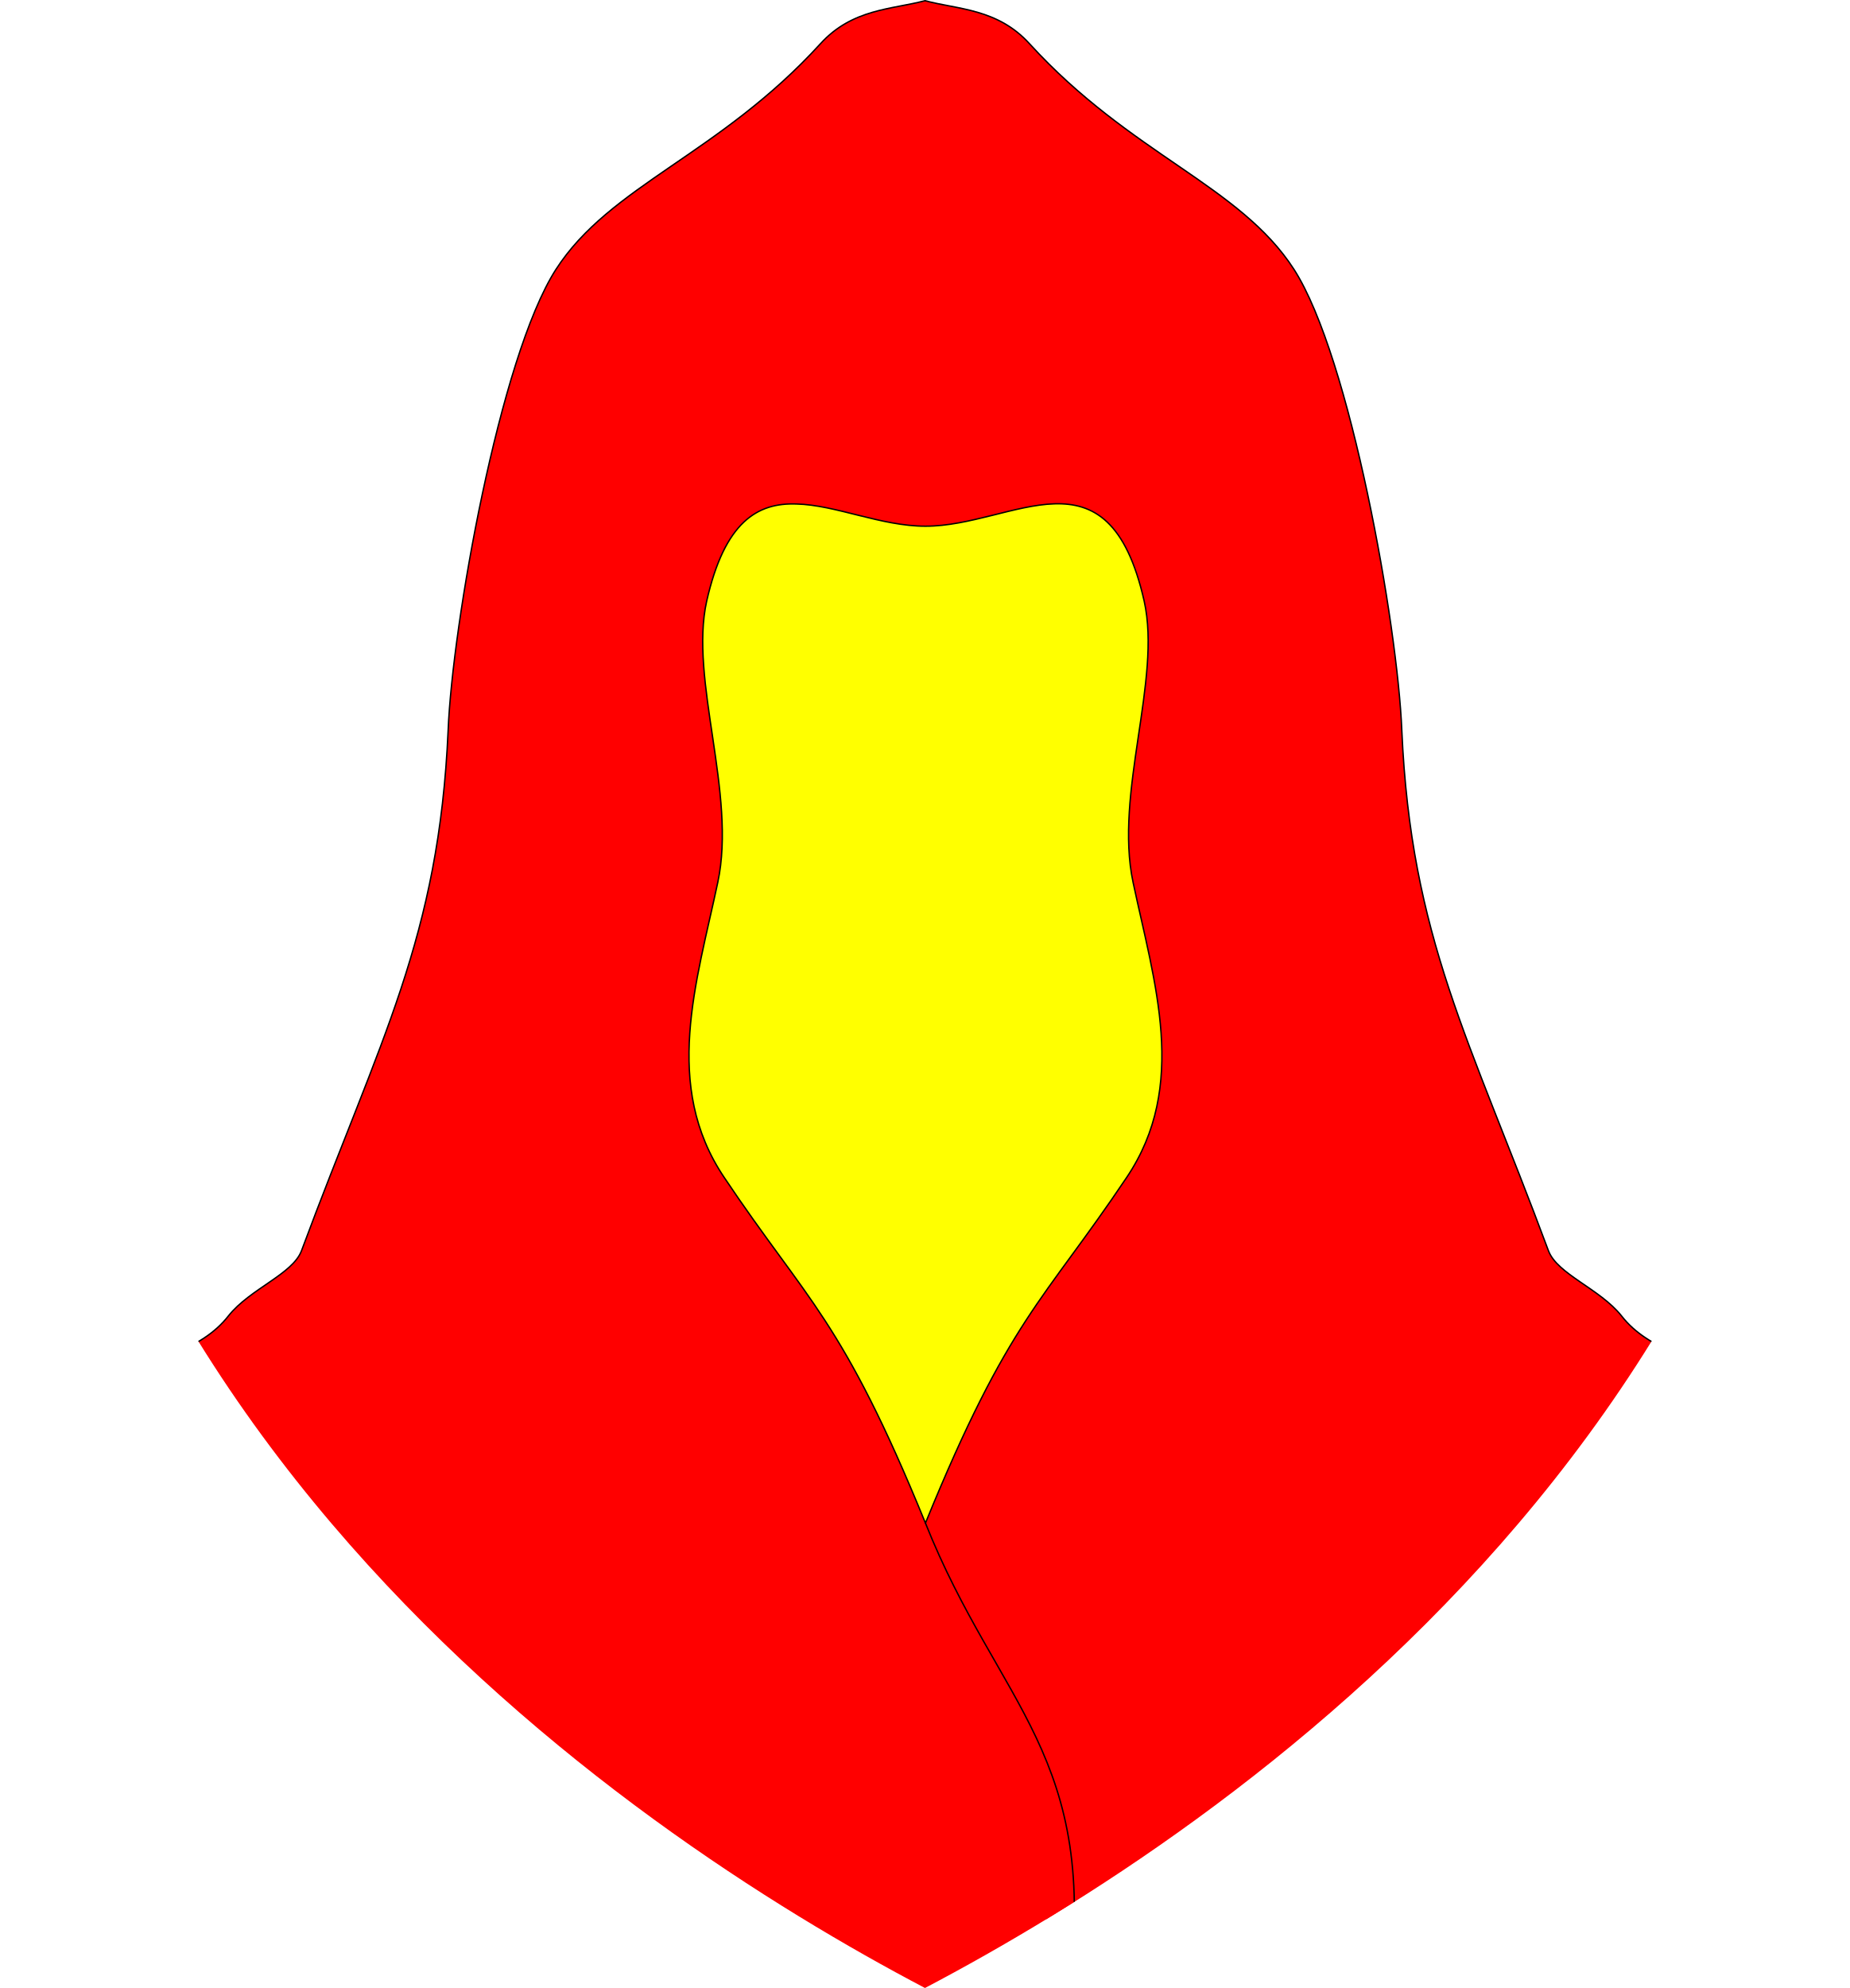
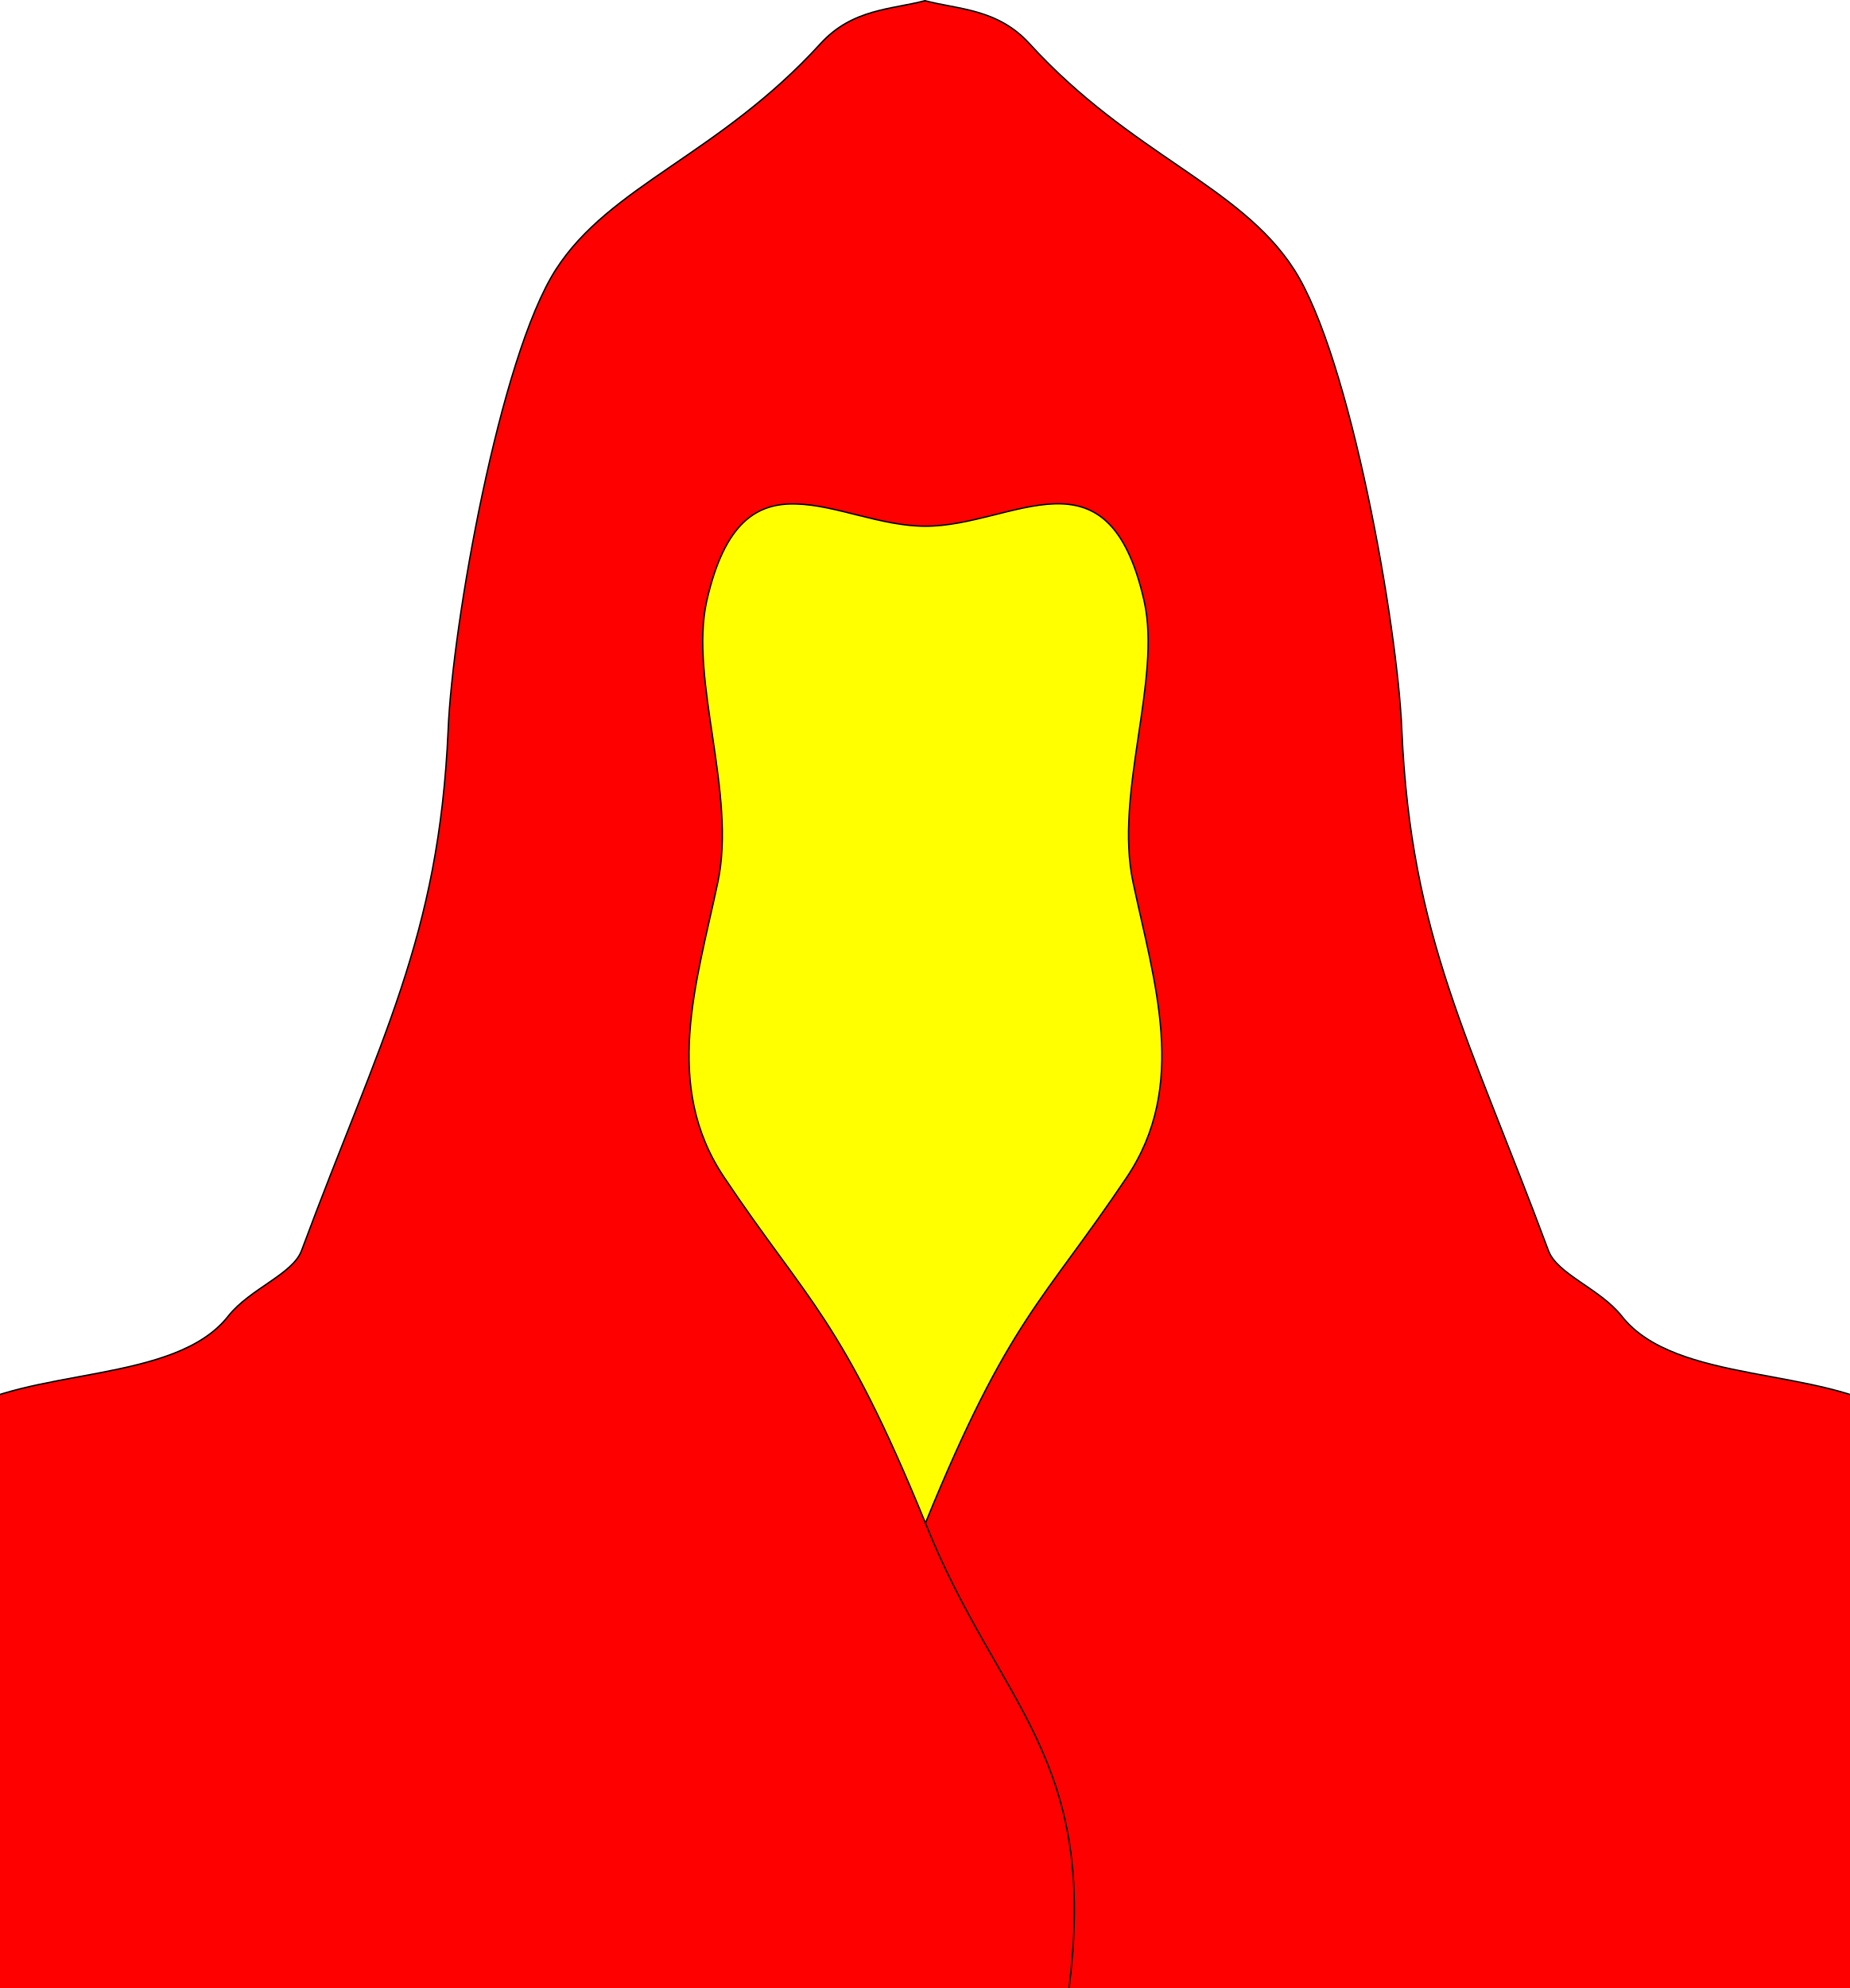
<svg xmlns="http://www.w3.org/2000/svg" width="400" height="429.75" version="1.1" id="svg10198">
-   <defs id="defs10181">
-     <radialGradient id="rg" gradientUnits="userSpaceOnUse" cx="220" cy="220" r="405">
-       <stop style="stop-color:#ffffff;stop-opacity:0.3" offset="0" id="stop10169" />
-       <stop style="stop-color:#ffffff;stop-opacity:0.2" offset=".2" id="stop10171" />
-       <stop style="stop-color:#666666;stop-opacity:0.1" offset=".6" id="stop10173" />
-       <stop style="stop-color:#000000;stop-opacity:0.13" offset="1" id="stop10175" />
-     </radialGradient>
-     <path id="shield" d="m 2,2 v 257 c 0,286 298,398 298,398 0,0 298,-112 298,-398 V 2 Z" />
-     <clipPath id="clip-inner">
-       <path id="inner" style="fill:#888888" d="M 100,100 H 500 V 259 C 500,424.4 365.1,515 300,549.2 234.9,515 100,424.4 100,259 Z" />
-     </clipPath>
-   </defs>
-   <g id="hooded-figure" style="stroke:#444444;stroke-width:2;stroke-linecap:round;stroke-linejoin:round" clip-path="url(#clip-inner)" transform="translate(-100,-119.45)">
+   <g id="hooded-figure" style="stroke:#444444;stroke-width:2;stroke-linecap:round;stroke-linejoin:round" transform="translate(-100,-119.45)">
    <path style="fill:#ff0000;stroke:#000000;stroke-width:0.3" d="m 565.9,549.2 c -19.4,-20.3 -32.8,-108.2 -56,-123.8 -15.8,-10.6 -47.7,-6.6 -59.3,-21.5 -4.7,-5.9 -13.9,-9 -15.8,-14.1 -17.1,-46 -29.7,-67.6 -31.7,-112.5 -0.9,-22.6 -11.1,-80.6 -23.3,-99.6 -11.7,-18.2 -35.3,-24.8 -57.2,-48.8 -6.9,-7.6 -15.5,-7.4 -22.6,-9.3 -7.1,1.9 -15.7,1.7 -22.6,9.3 -21.9,24 -45.5,30.6 -57.2,48.8 -12.2,19 -22.4,77 -23.3,99.6 -2,44.9 -14.6,66.5 -31.7,112.5 -1.9,5.1 -11.1,8.2 -15.8,14.1 -11.6,14.9 -43.5,10.9 -59.32,21.5 C 66.88,441 53.47,528.9 34.09,549.2" id="path10190" />
    <path style="fill:#ffff00;stroke:#000000;stroke-width:0.3" d="m 272.2,228.4 c 8.5,0.2 18.3,4.8 27.9,4.8 19.1,0 39.5,-18.3 47.3,16.2 3.8,17 -6.5,41.6 -2.4,60.8 4.6,21.7 12,43.9 -1.4,63.8 -18.1,27 -25.4,30.4 -43.5,74.7 C 282,404.4 274.7,401 256.6,374 c -13.4,-19.9 -6,-42.1 -1.4,-63.8 4.1,-19.2 -6.2,-43.8 -2.4,-60.8 3.9,-17.2 11,-21.3 19.4,-21 z" id="path10192" />
    <path style="fill:#ff0000;stroke:#000000;stroke-width:0.3" d="m 300.1,448.7 c 15.8,39.6 37.8,50.3 30.9,101.6" id="path10194" />
  </g>
</svg>
